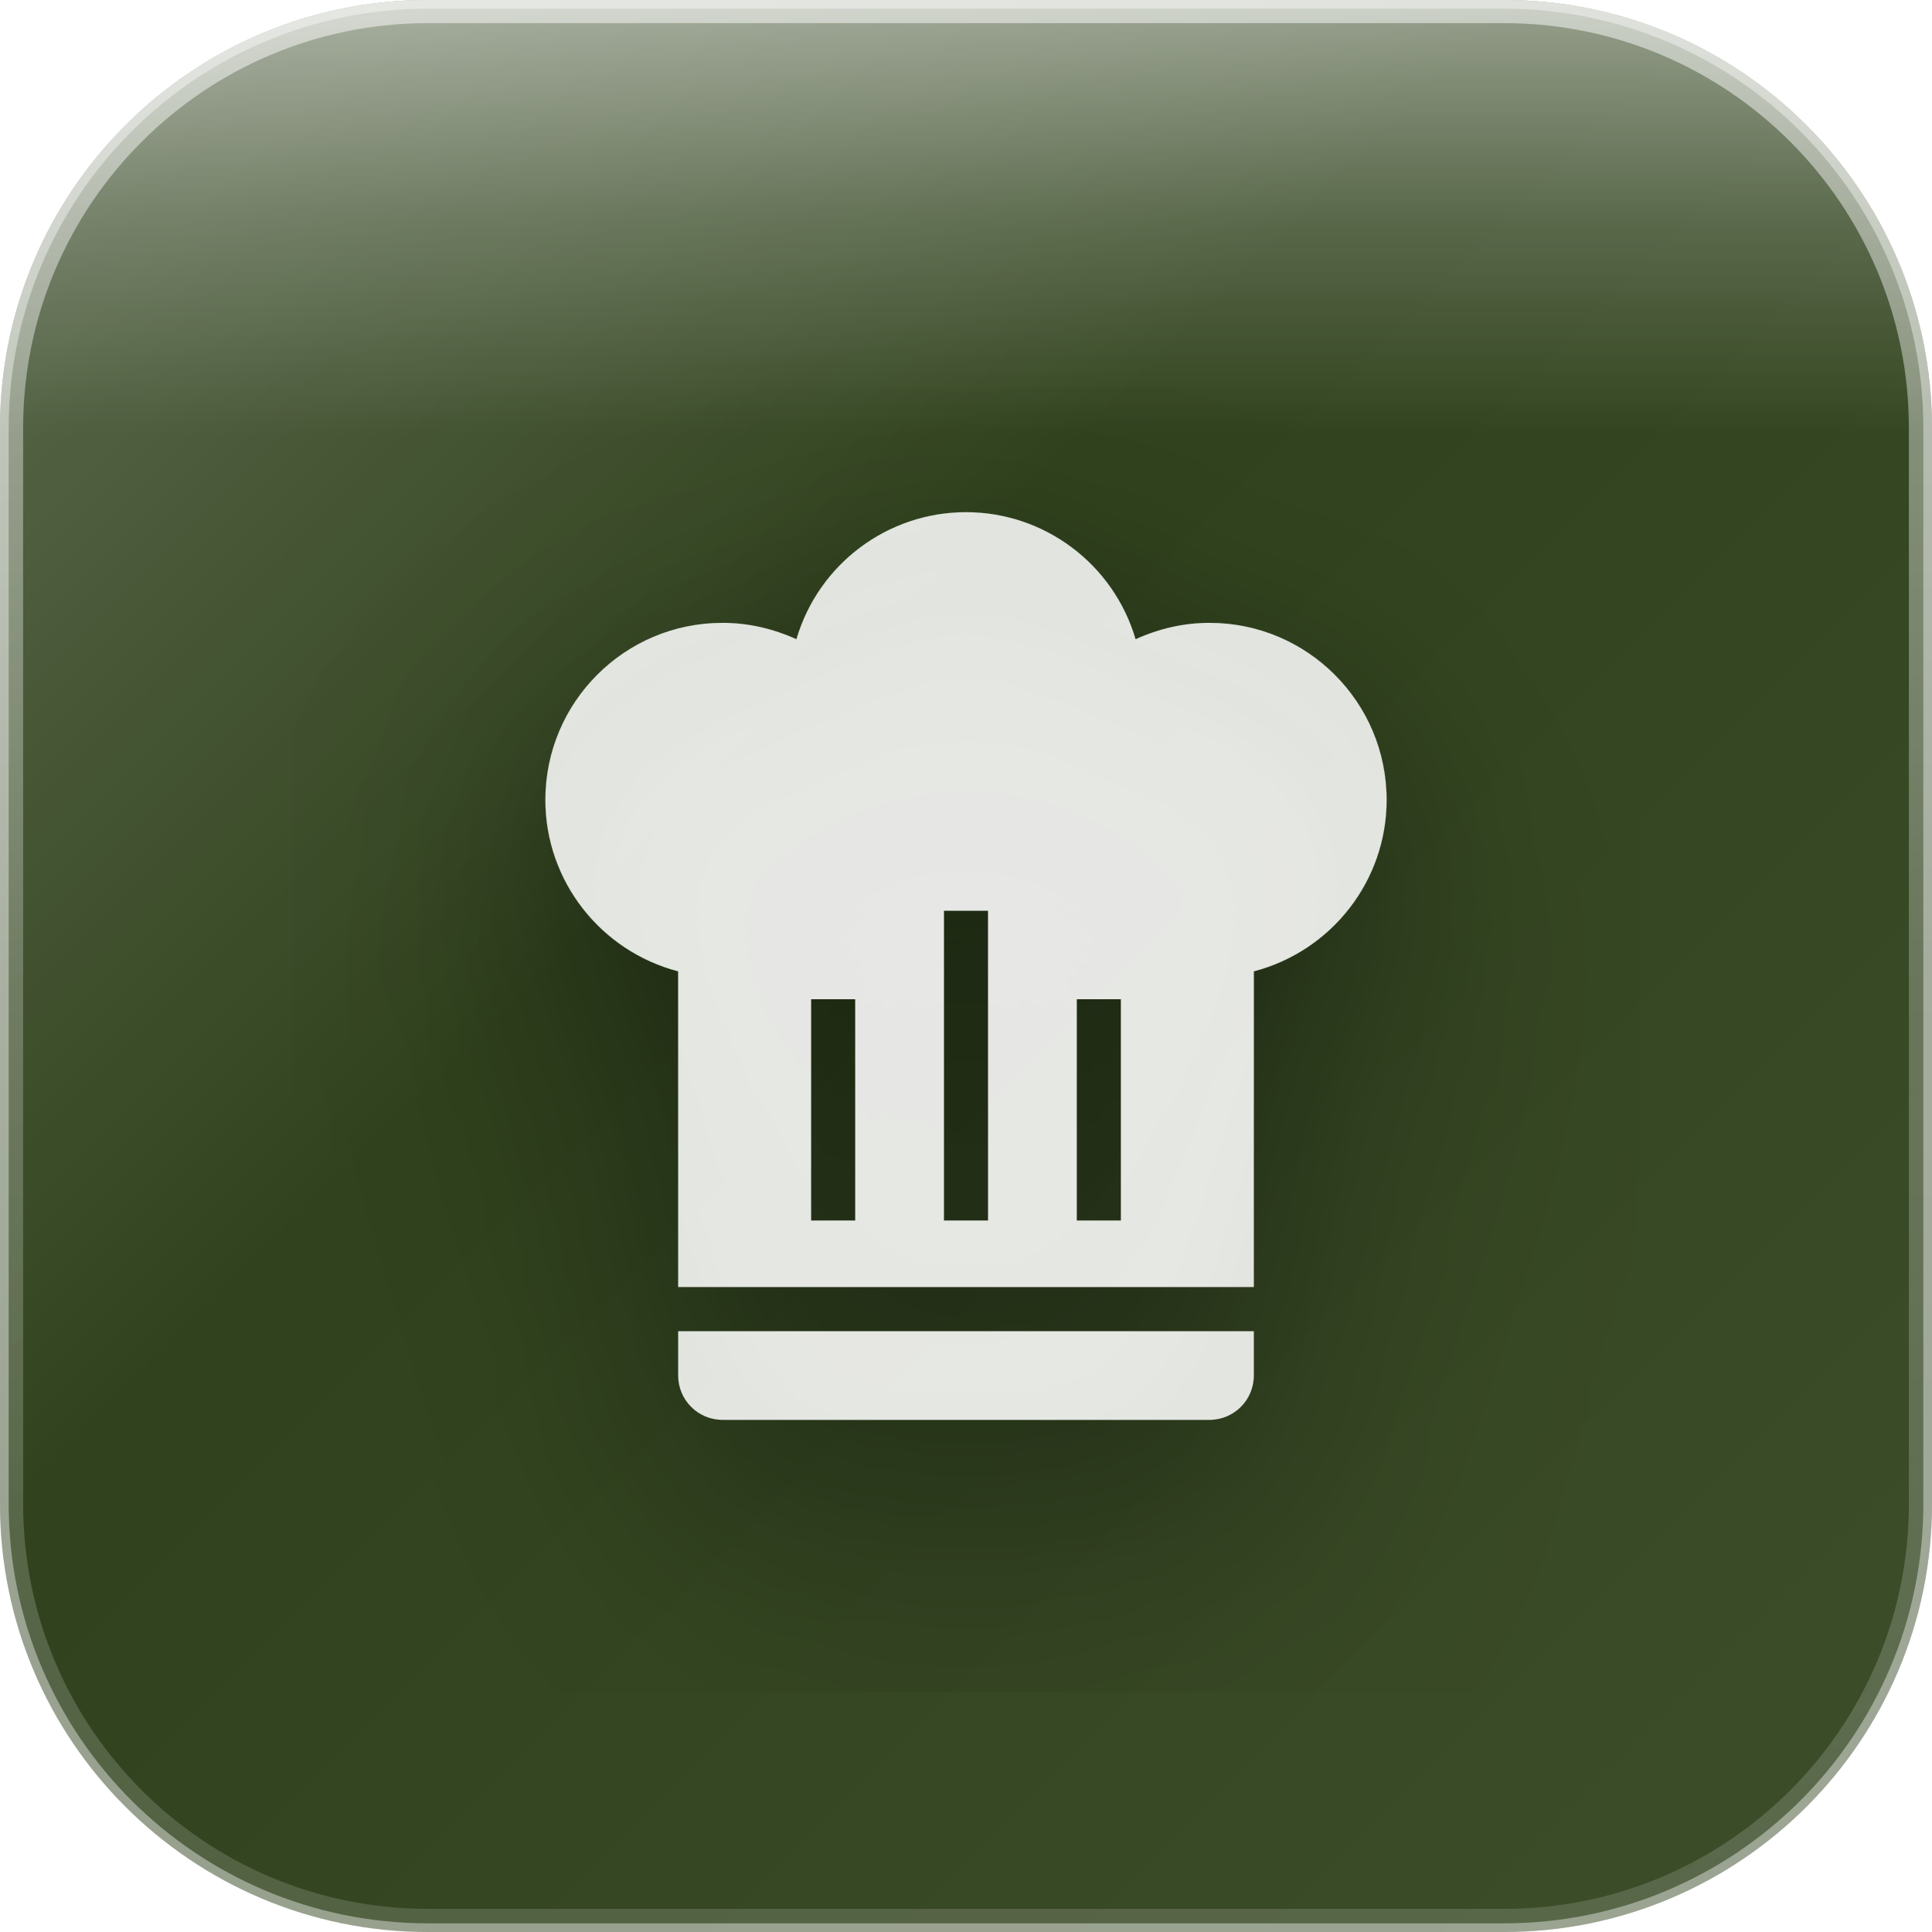
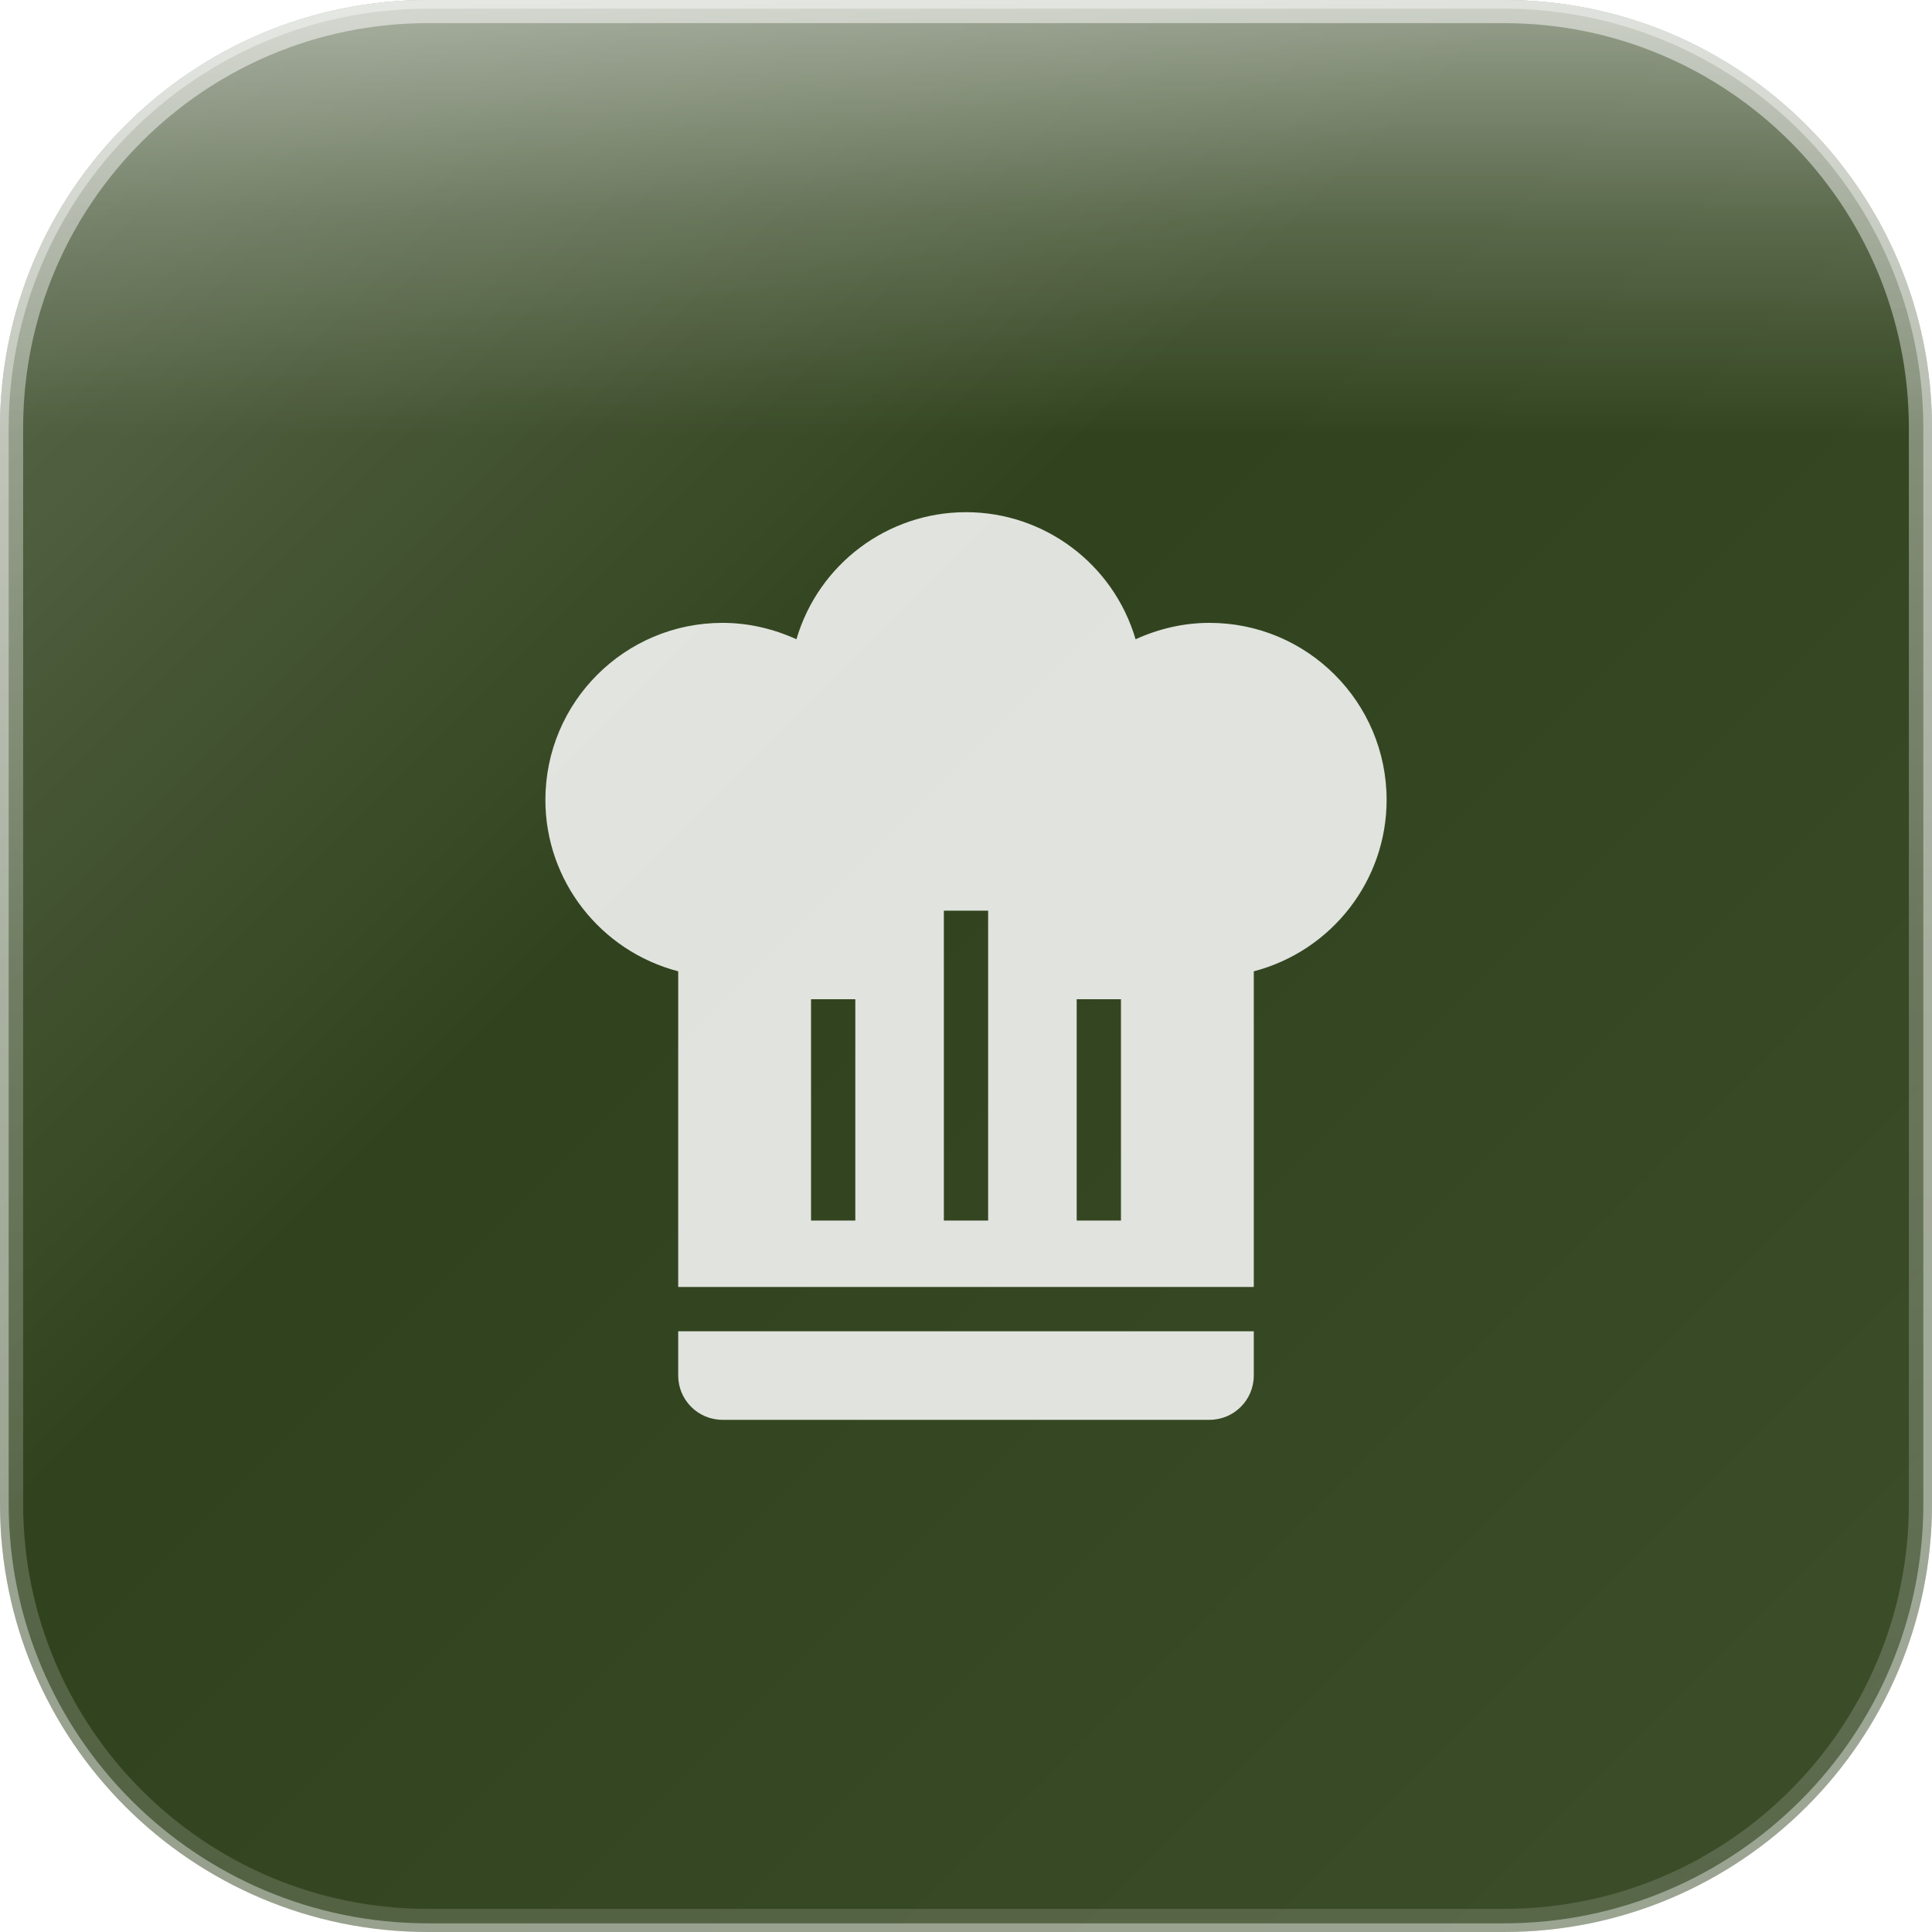
<svg xmlns="http://www.w3.org/2000/svg" width="167" height="167" viewBox="0 0 167 167">
  <defs>
    <linearGradient id="glassGradient" x1="0%" y1="0%" x2="100%" y2="100%">
      <stop offset="0%" style="stop-color:rgba(255,255,255,0.30)" />
      <stop offset="40%" style="stop-color:rgba(255,255,255,0.10)" />
      <stop offset="100%" style="stop-color:rgba(255,255,255,0.15)" />
    </linearGradient>
    <linearGradient id="specularHighlight" x1="50%" y1="0%" x2="50%" y2="100%">
      <stop offset="0%" style="stop-color:rgba(255,255,255,0.5)" />
      <stop offset="25%" style="stop-color:rgba(255,255,255,0.2)" />
      <stop offset="50%" style="stop-color:rgba(255,255,255,0)" />
    </linearGradient>
    <linearGradient id="edgeHighlight" x1="50%" y1="0%" x2="50%" y2="100%">
      <stop offset="0%" style="stop-color:rgba(255,255,255,0.5)" />
      <stop offset="50%" style="stop-color:rgba(255,255,255,0.25)" />
      <stop offset="100%" style="stop-color:rgba(255,255,255,0.15)" />
    </linearGradient>
-     <filter id="iconShadow" x="-30%" y="-30%" width="160%" height="160%">
-       <feGaussianBlur in="SourceAlpha" stdDeviation="4.175" result="blur1" />
-       <feOffset in="blur1" dx="0" dy="3.34" result="offset1" />
-       <feColorMatrix in="offset1" type="matrix" values="0 0 0 0 0  0 0 0 0 0  0 0 0 0 0  0 0 0 0.35 0" result="shadow1" />
-       <feGaussianBlur in="SourceAlpha" stdDeviation="2.004" result="blur2" />
-       <feOffset in="blur2" dx="0" dy="1.336" result="offset2" />
-       <feColorMatrix in="offset2" type="matrix" values="0 0 0 0 0  0 0 0 0 0  0 0 0 0 0  0 0 0 0.25 0" result="shadow2" />
-       <feMerge>
-         <feMergeNode in="shadow1" />
-         <feMergeNode in="shadow2" />
-         <feMergeNode in="SourceGraphic" />
-       </feMerge>
-     </filter>
    <clipPath id="roundedClip">
      <rect x="0" y="0" width="167" height="167" rx="37" ry="37" />
    </clipPath>
  </defs>
  <g clip-path="url(#roundedClip)">
    <rect x="0" y="0" width="167" height="167" fill="#1a2e05" />
    <rect x="0" y="0" width="167" height="167" fill="url(#glassGradient)" />
    <rect x="0" y="0" width="167" height="75.15" fill="url(#specularHighlight)" />
  </g>
  <rect x="1" y="1" width="165" height="165" rx="36" ry="36" fill="none" stroke="url(#edgeHighlight)" stroke-width="2" />
  <rect x="0" y="0" width="167" height="167" rx="37" ry="37" fill="none" stroke="rgba(255,255,255,0.4)" stroke-width="1.5" />
-   <g transform="translate(35.66146, 38.53177) scale(3.827083)" filter="url(#iconShadow)">
+   <g transform="translate(35.66146, 38.53177) scale(3.827083)">
    <path d="M12.5,1.5C10.73,1.5 9.17,2.67 8.67,4.37C8.14,4.13 7.58,4 7,4A4,4 0 0,0 3,8C3,9.82 4.24,11.41 6,11.87V19H19V11.87C20.76,11.41 22,9.82 22,8A4,4 0 0,0 18,4C17.42,4 16.86,4.13 16.33,4.37C15.83,2.67 14.27,1.5 12.5,1.5M12,10.5H13V17.5H12V10.5M9,12.5H10V17.5H9V12.5M15,12.5H16V17.5H15V12.5M6,20V21A1,1 0 0,0 7,22H18A1,1 0 0,0 19,21V20H6Z" fill="rgba(255,255,255,0.85)" fill-rule="evenodd" />
  </g>
</svg>
